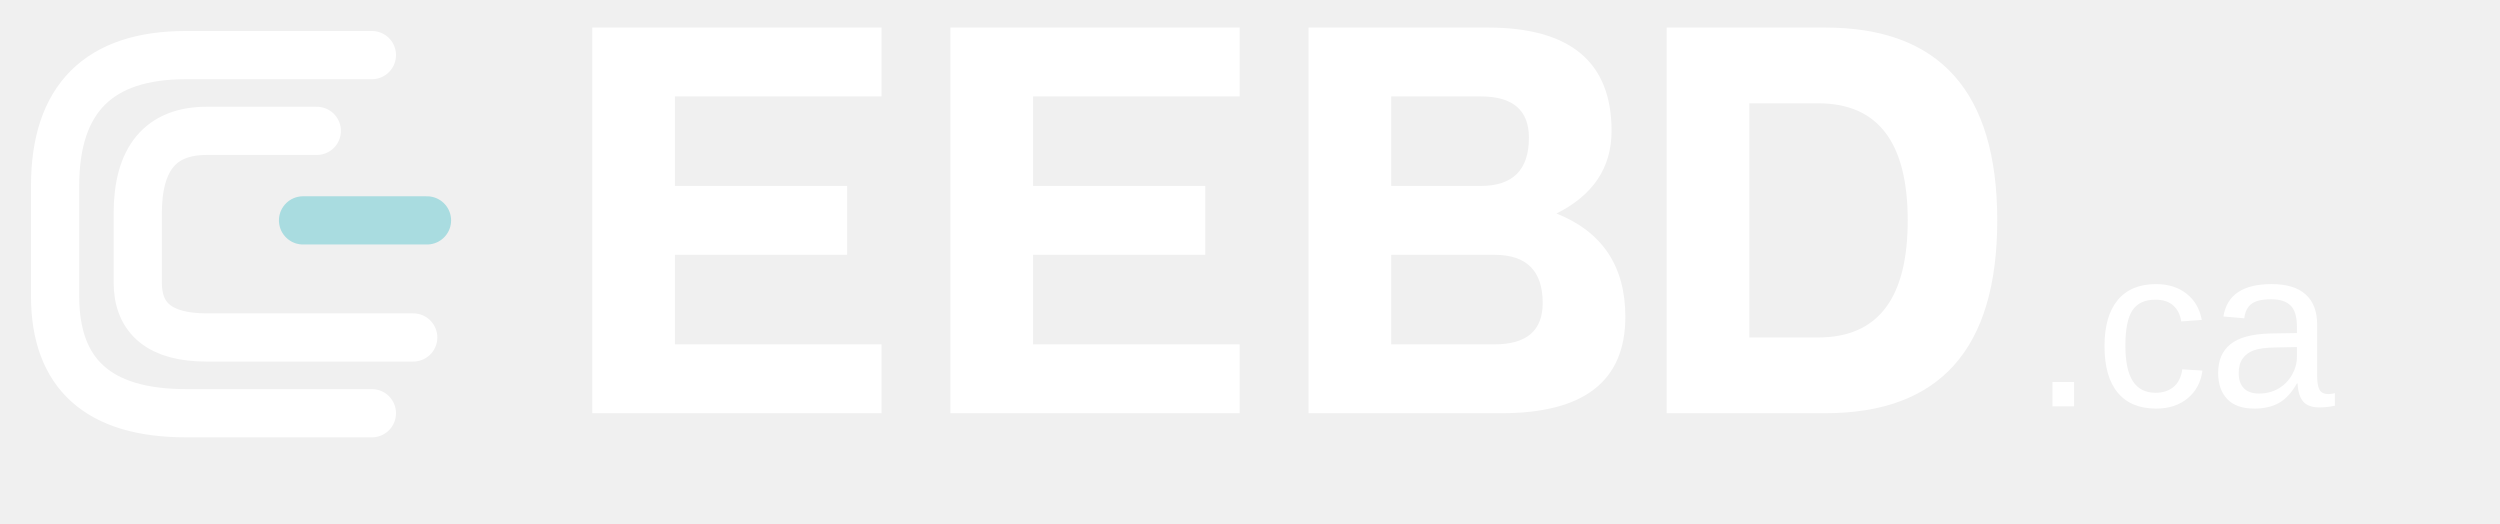
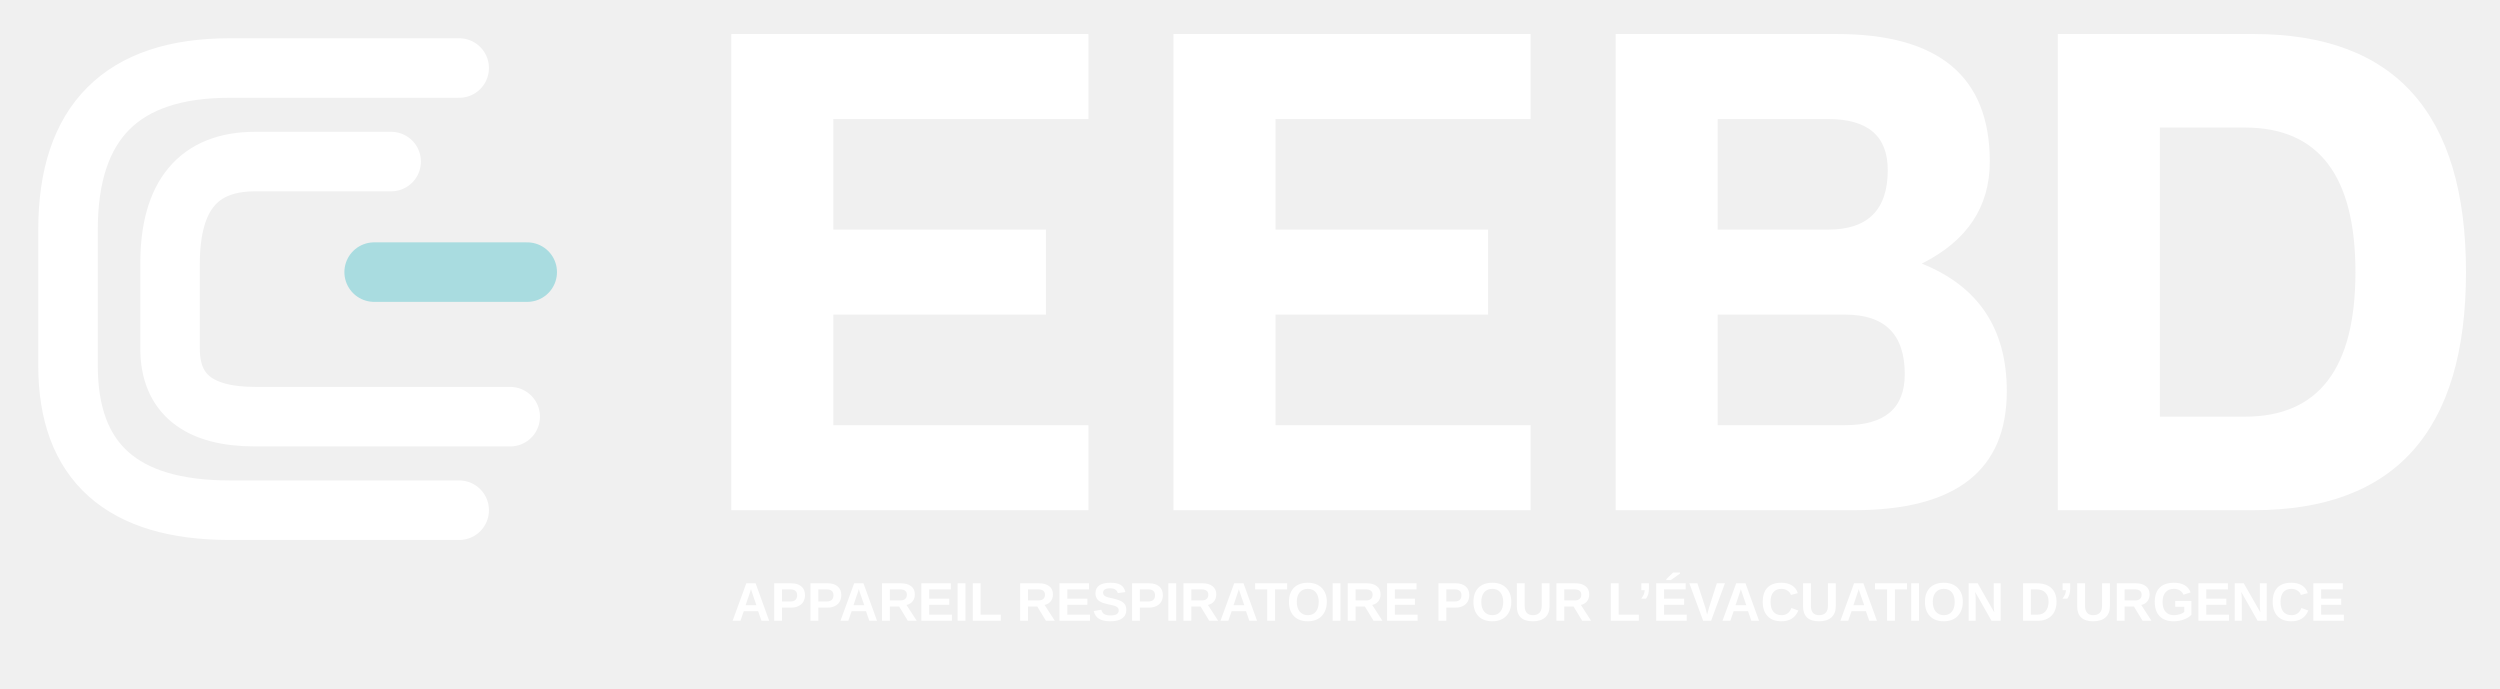
- <svg xmlns="http://www.w3.org/2000/svg" viewBox="0 0 363 76" role="img">
+ <svg xmlns="http://www.w3.org/2000/svg" viewBox="0 0 294 81" role="img">
  <g transform="translate(3 3)">
    <path fill="none" stroke="#ffffff" stroke-width="7" stroke-linecap="round" d="M51 5H24Q5 5 5 24V40Q5 57 24 57H51M43 16H27Q17 16 17 28V38Q17 46 27 46H57" />
    <path stroke="#a9dce0" stroke-width="7" stroke-linecap="round" d="M41 29H59" />
  </g>
  <g fill="#ffffff" fill-rule="evenodd" transform="translate(86 4)">
    <path d="M0 0H42V10H12V23H37V33H12V46H42V56H0Z" transform="translate(0 0)" />
    <path d="M0 0H42V10H12V23H37V33H12V46H42V56H0Z" transform="translate(52 0)" />
    <path d="M0 0H26Q44 0 44 15Q44 23 36 27Q46 31 46 42Q46 56 28 56H0ZM12 10V23H25Q32 23 32 16Q32 10 25 10ZM12 33V46H27Q34 46 34 40Q34 33 27 33Z" transform="translate(104 0)" />
    <path d="M0 0H23Q48 0 48 28Q48 56 23 56H0ZM12 11V45H22Q35 45 35 28Q35 11 22 11Z" transform="translate(156 0)" />
  </g>
-   <text x="295" y="59" fill="#ffffff" font-family="Arial, sans-serif" font-size="33" font-weight="400">.ca</text>
+   <text x="86" y="73" fill="#ffffff" font-family="Arial, sans-serif" font-size="6.4" font-weight="600" textLength="204" lengthAdjust="spacingAndGlyphs">APPAREIL RESPIRATOIRE POUR L’ÉVACUATION D’URGENCE</text>
</svg>
